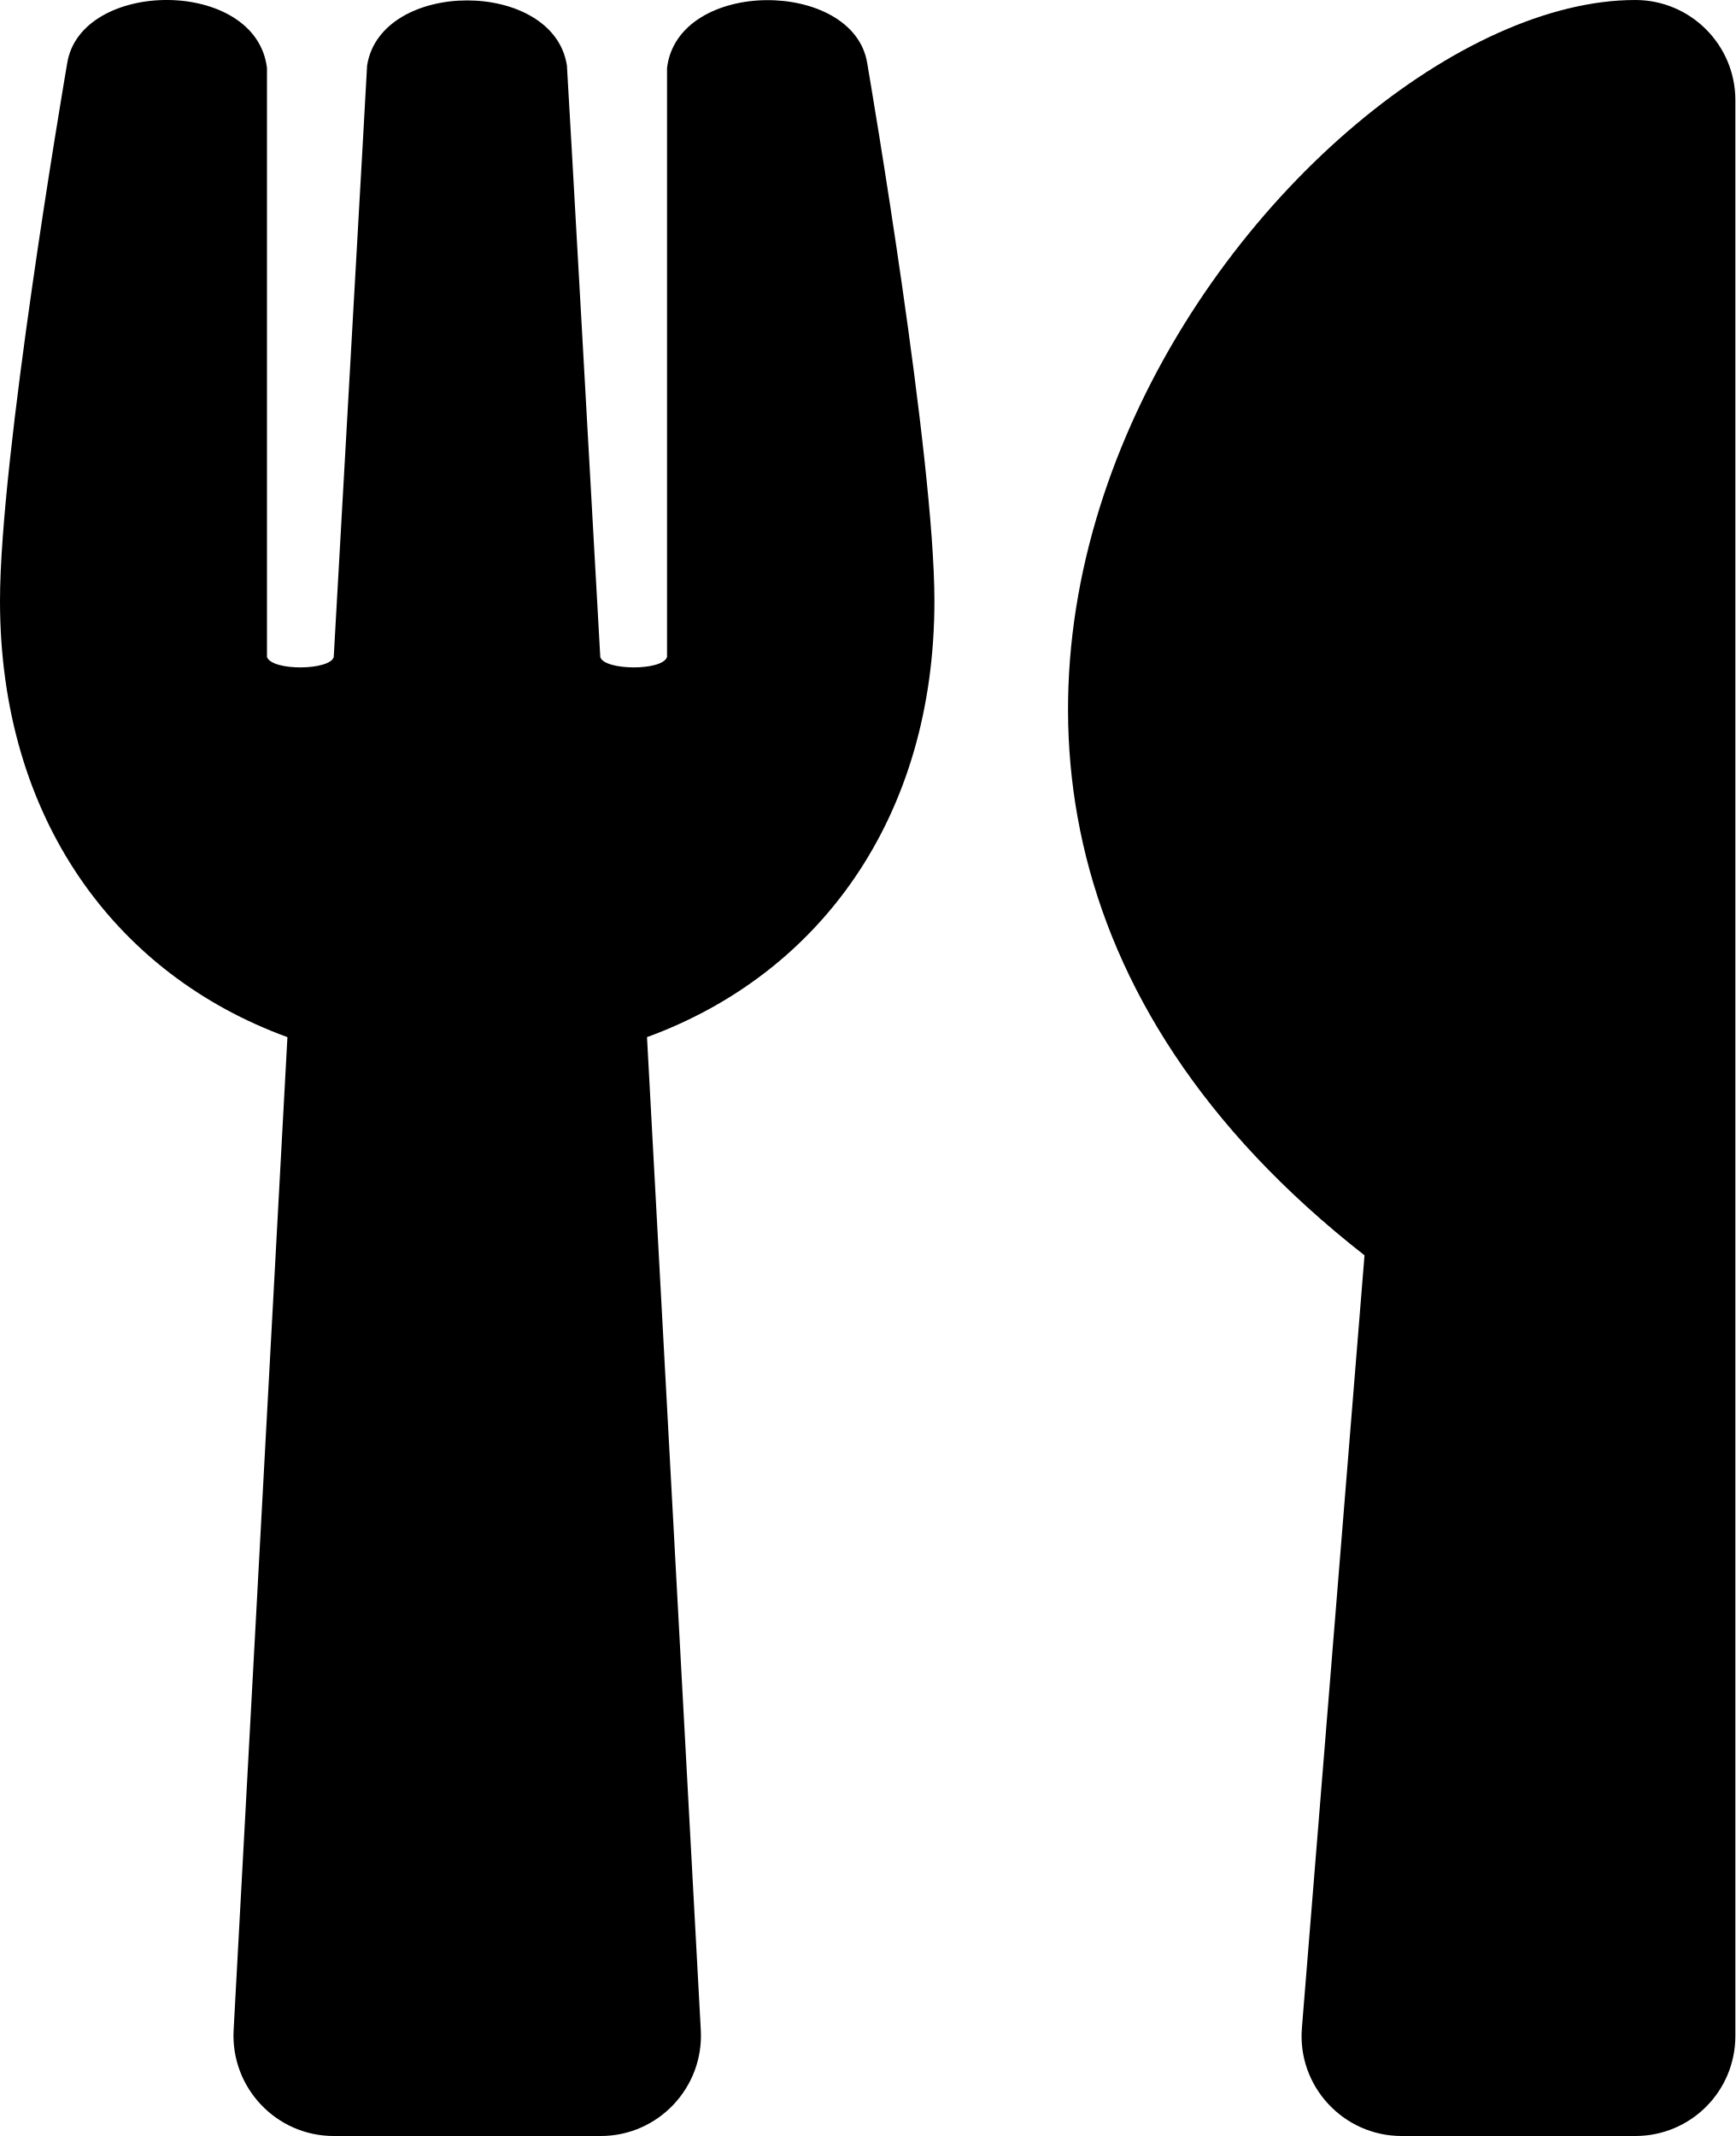
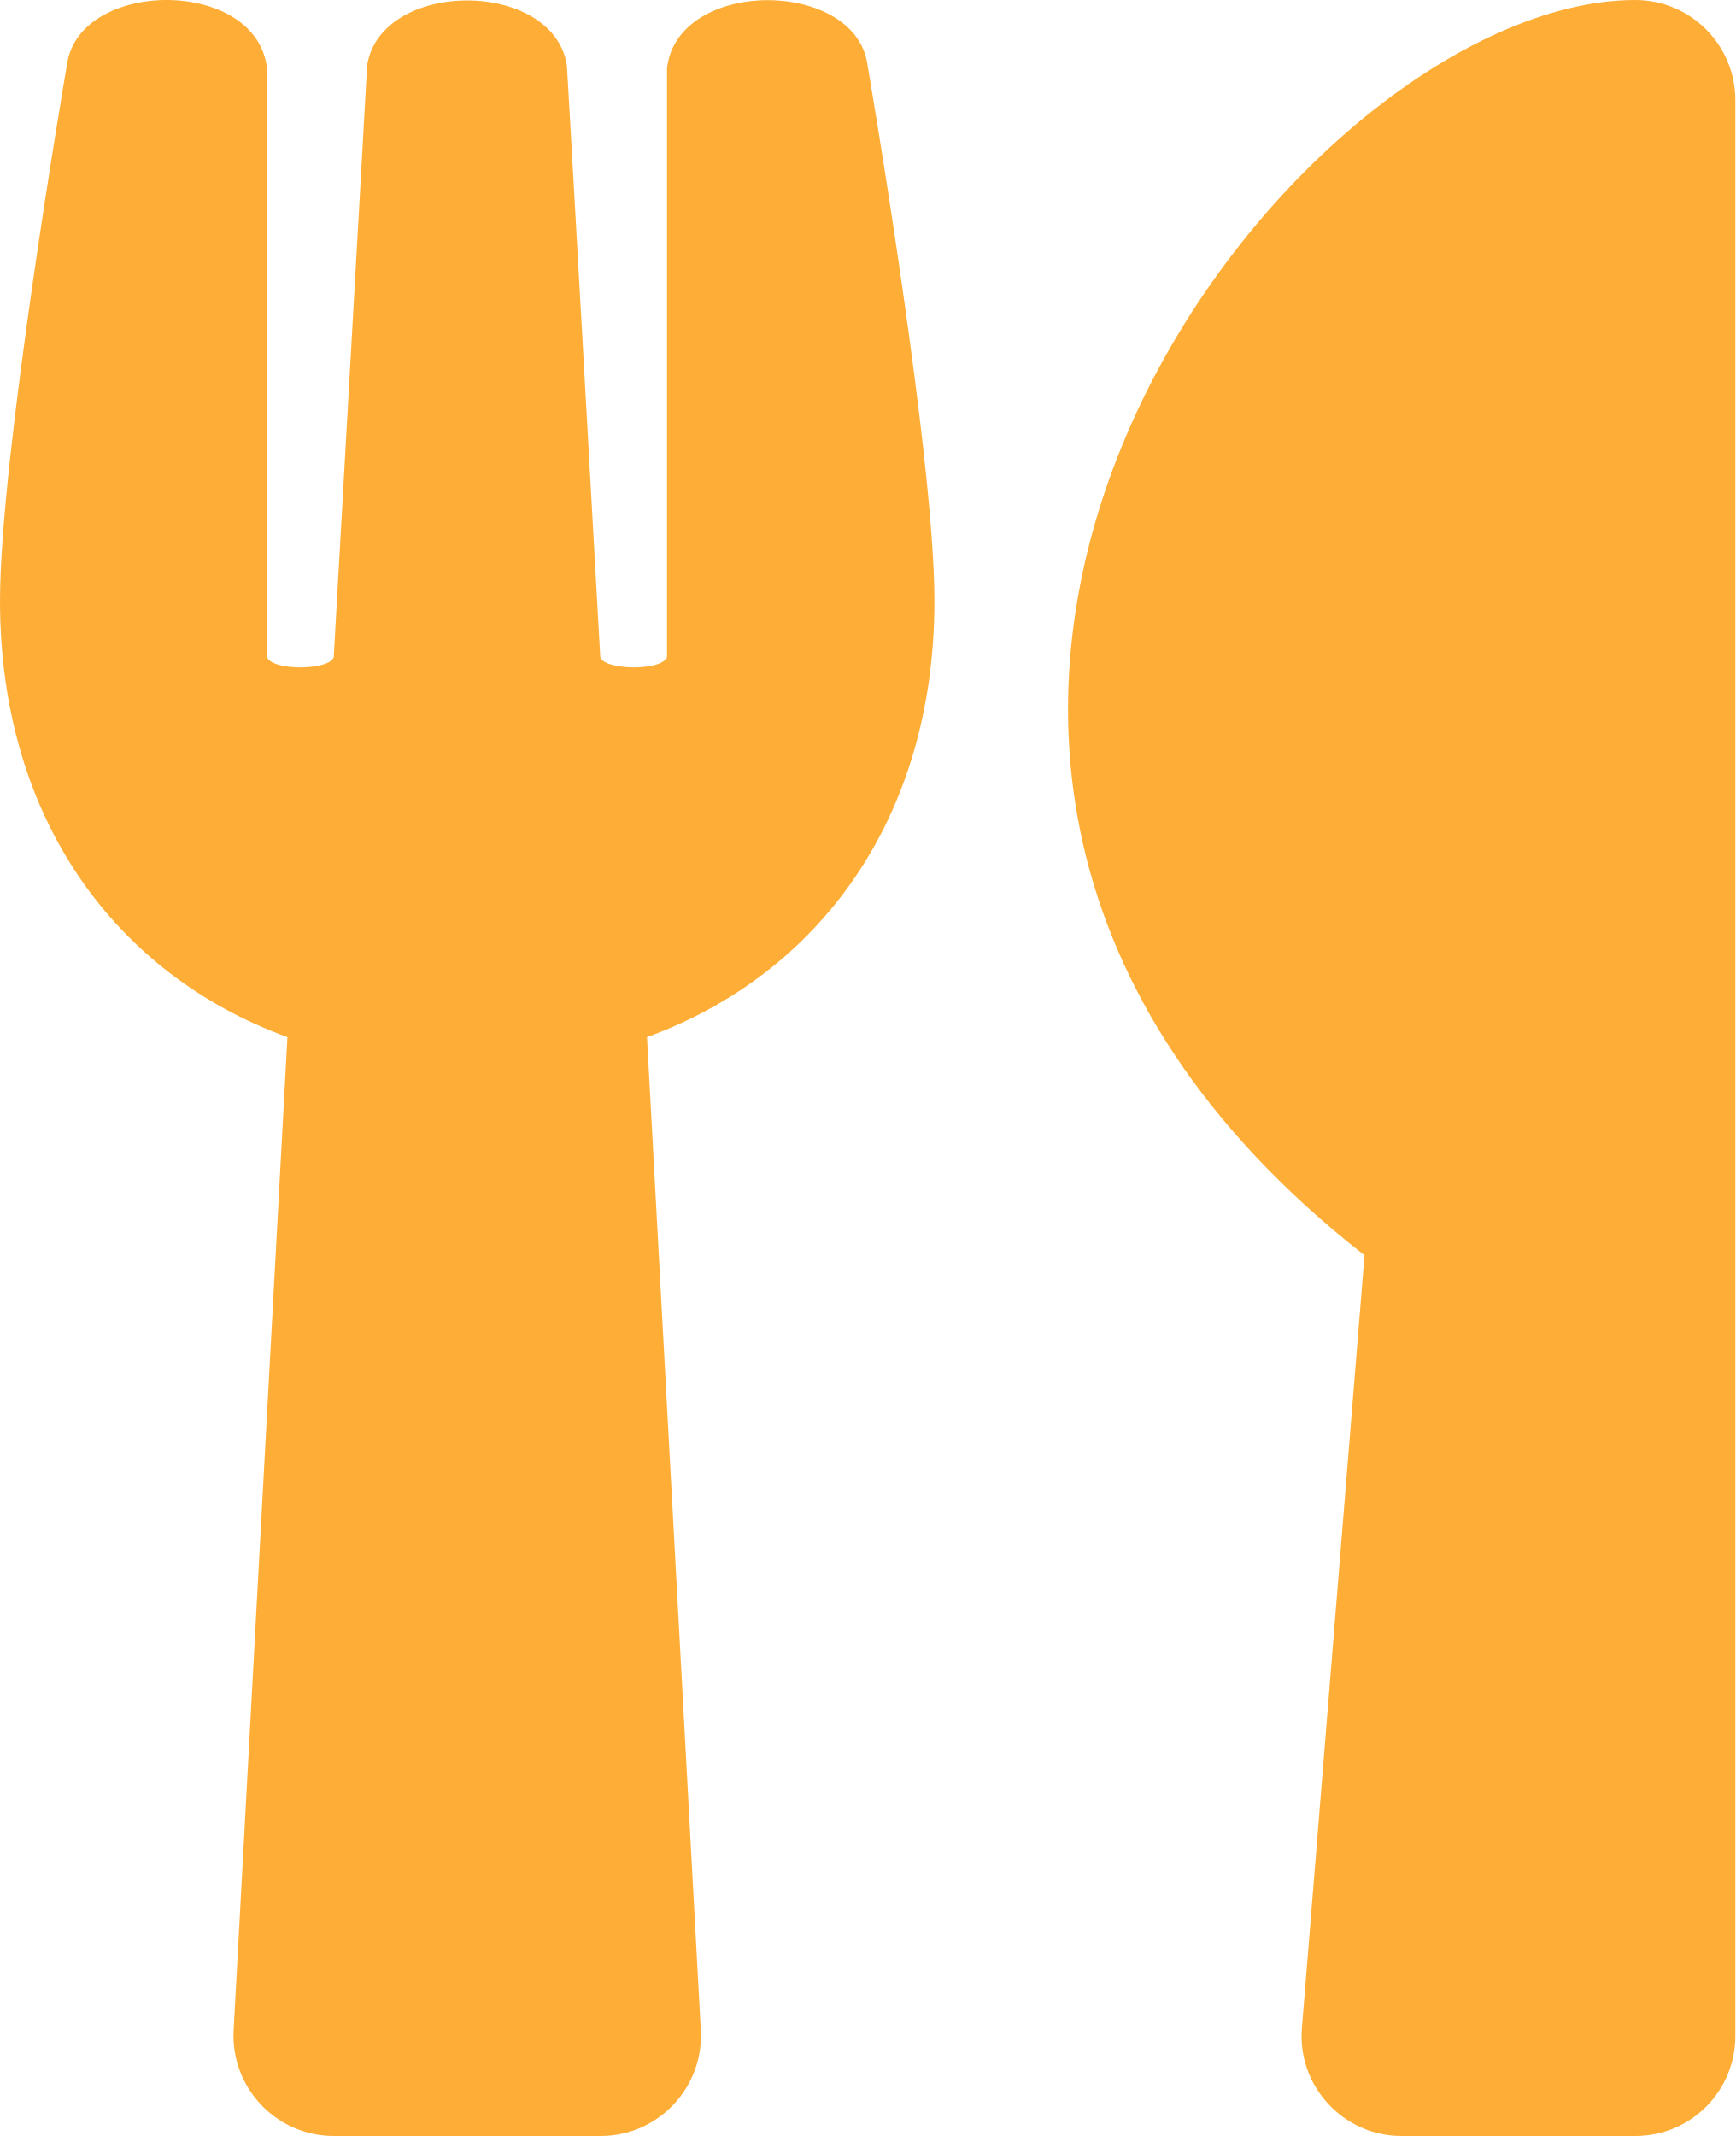
- <svg xmlns="http://www.w3.org/2000/svg" viewBox="0 0 416 512">
+ <svg xmlns="http://www.w3.org/2000/svg" viewBox="0 0 416 512" fill="#feae37">
  <path d="M207.9 15.2c.8 4.7 16.1 94.5 16.1 128.8 0 52.3-27.8 89.6-68.9 104.6L168 486.7c.7 13.7-10.2 25.3-24 25.3H80c-13.7 0-24.7-11.5-24-25.3l12.9-238.1C27.7 233.6 0 196.2 0 144 0 109.6 15.3 19.9 16.1 15.2 19.3-5.1 61.4-5.4 64 16.3v141.2c1.3 3.4 15.1 3.2 16 0 1.4-25.3 7.9-139.2 8-141.8 3.3-20.8 44.7-20.8 47.9 0 .2 2.7 6.6 116.5 8 141.8.9 3.2 14.8 3.4 16 0V16.3c2.6-21.6 44.8-21.4 48-1.1zm119.2 285.7l-15 185.1c-1.2 14 9.9 26 23.9 26h56c13.3 0 24-10.7 24-24V24c0-13.2-10.7-24-24-24-82.5 0-221.4 178.5-64.9 300.9z" />
</svg>
